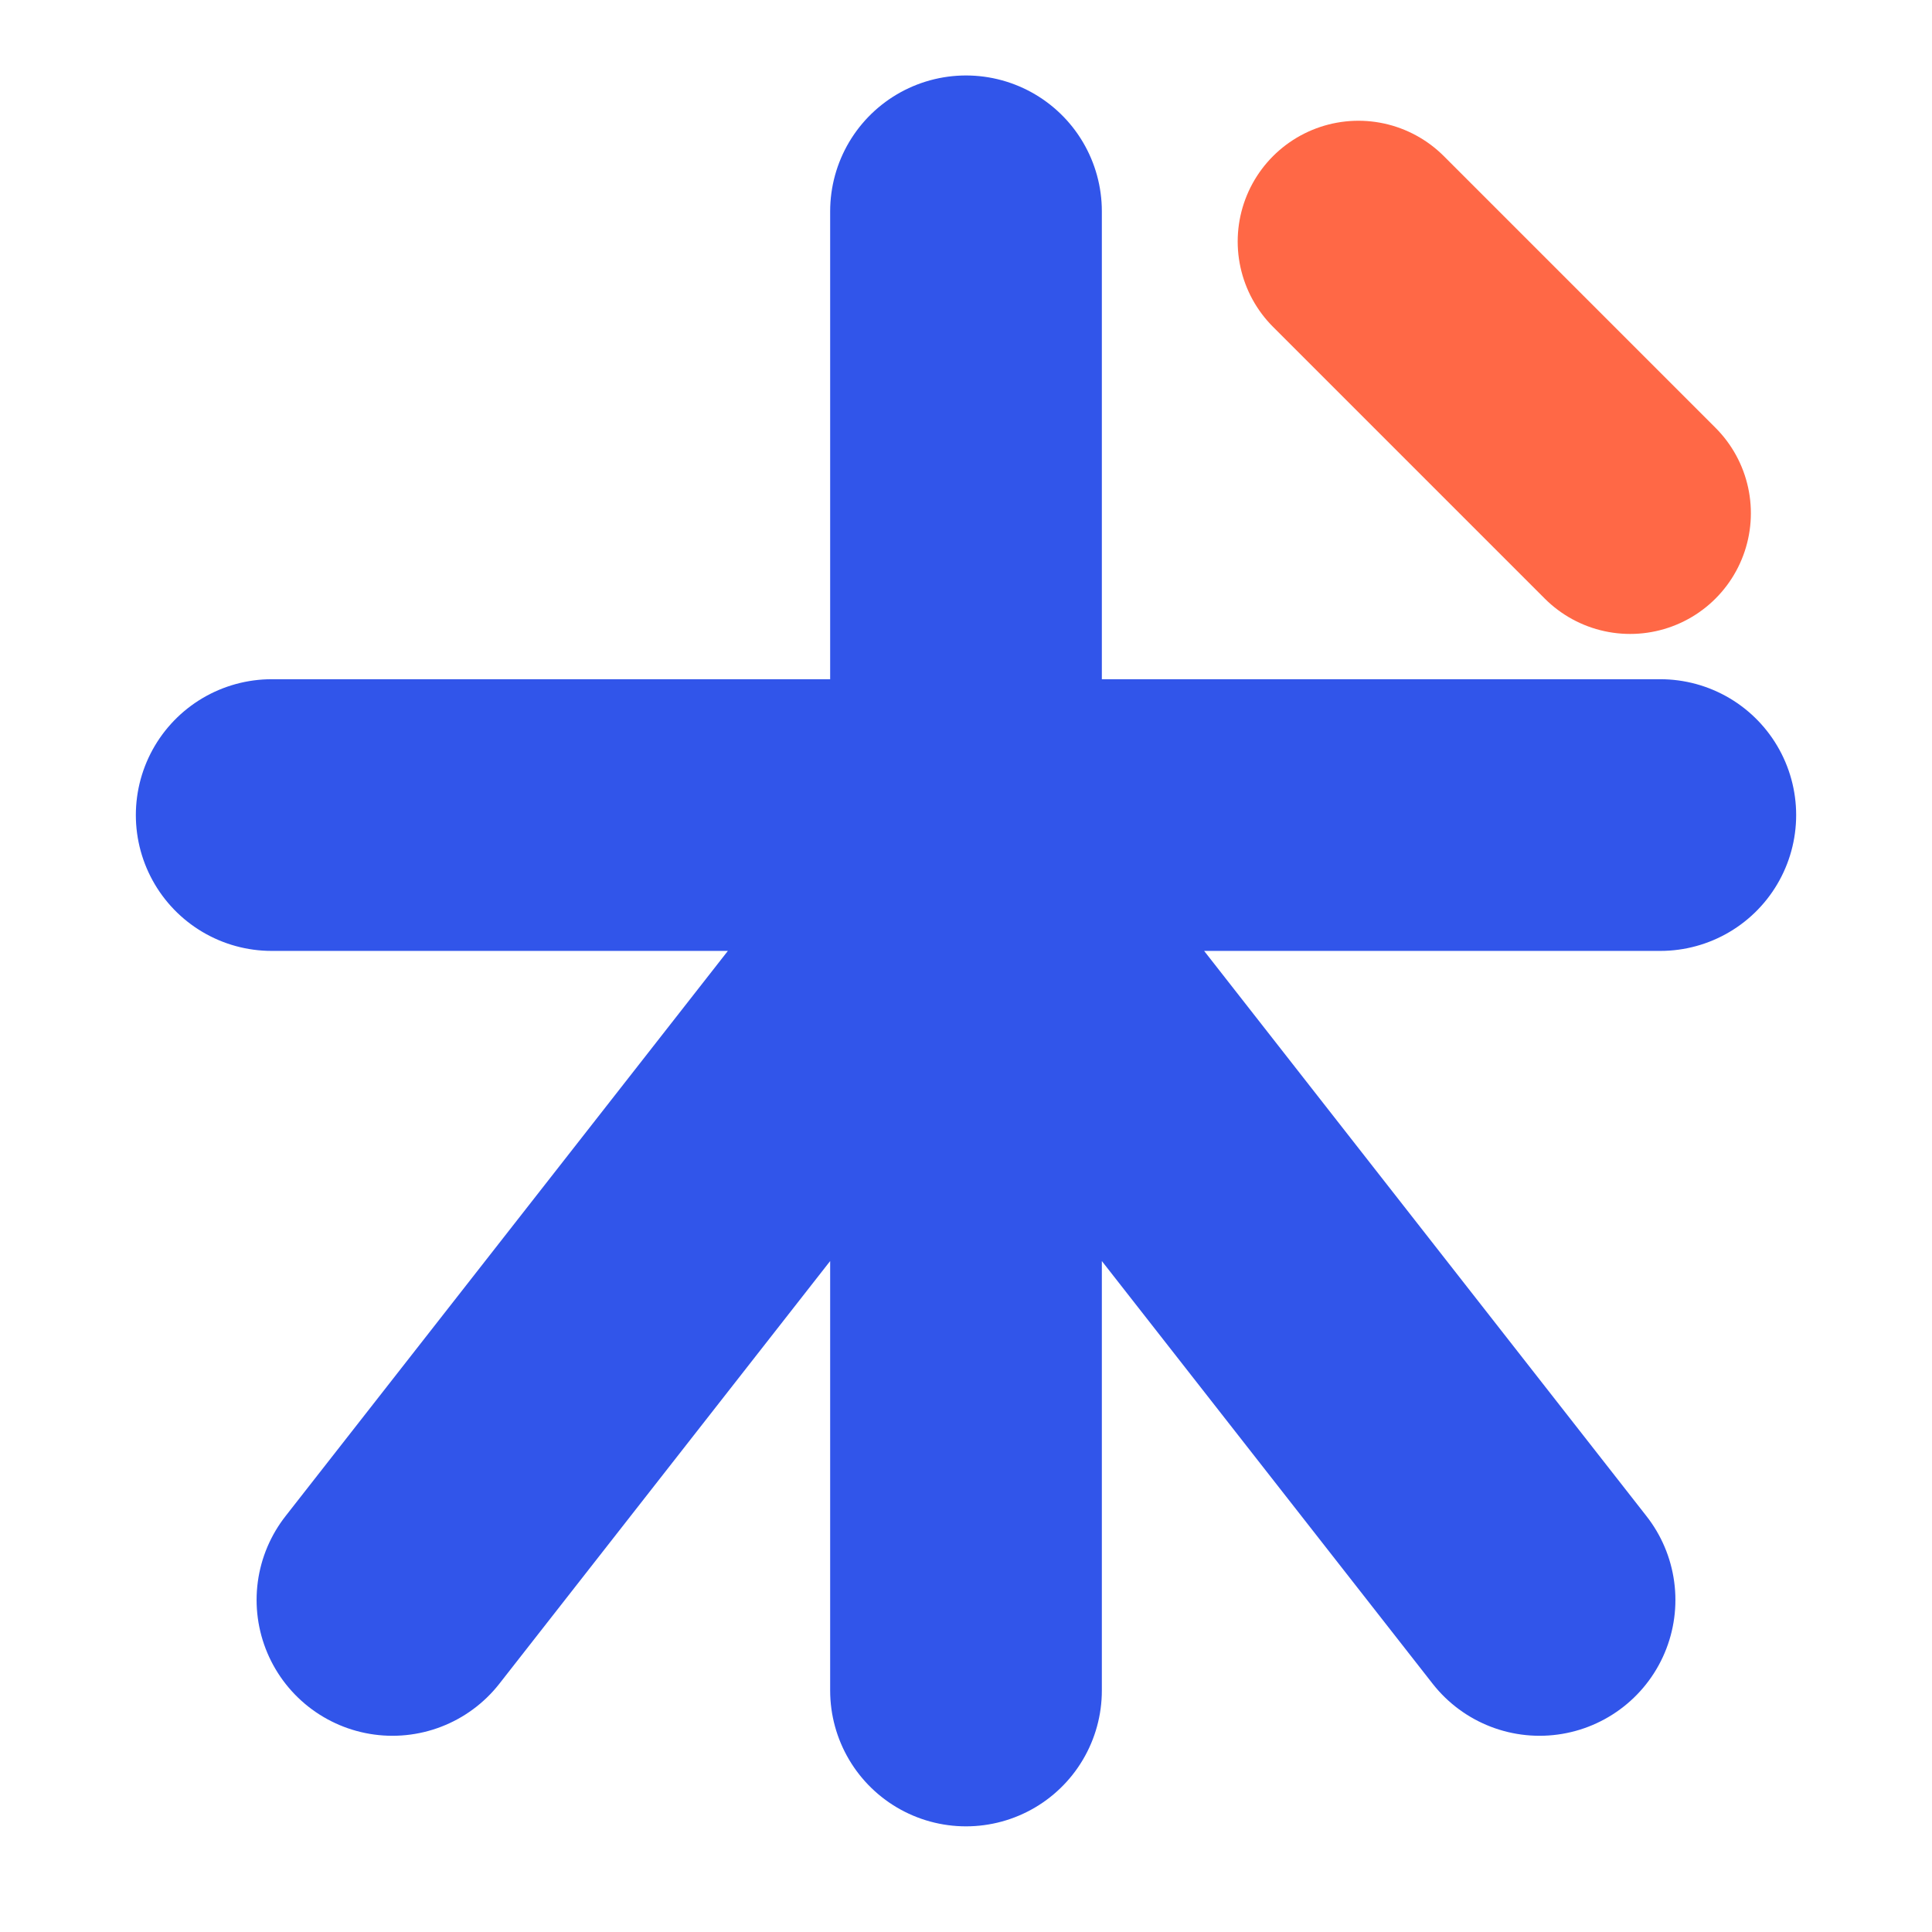
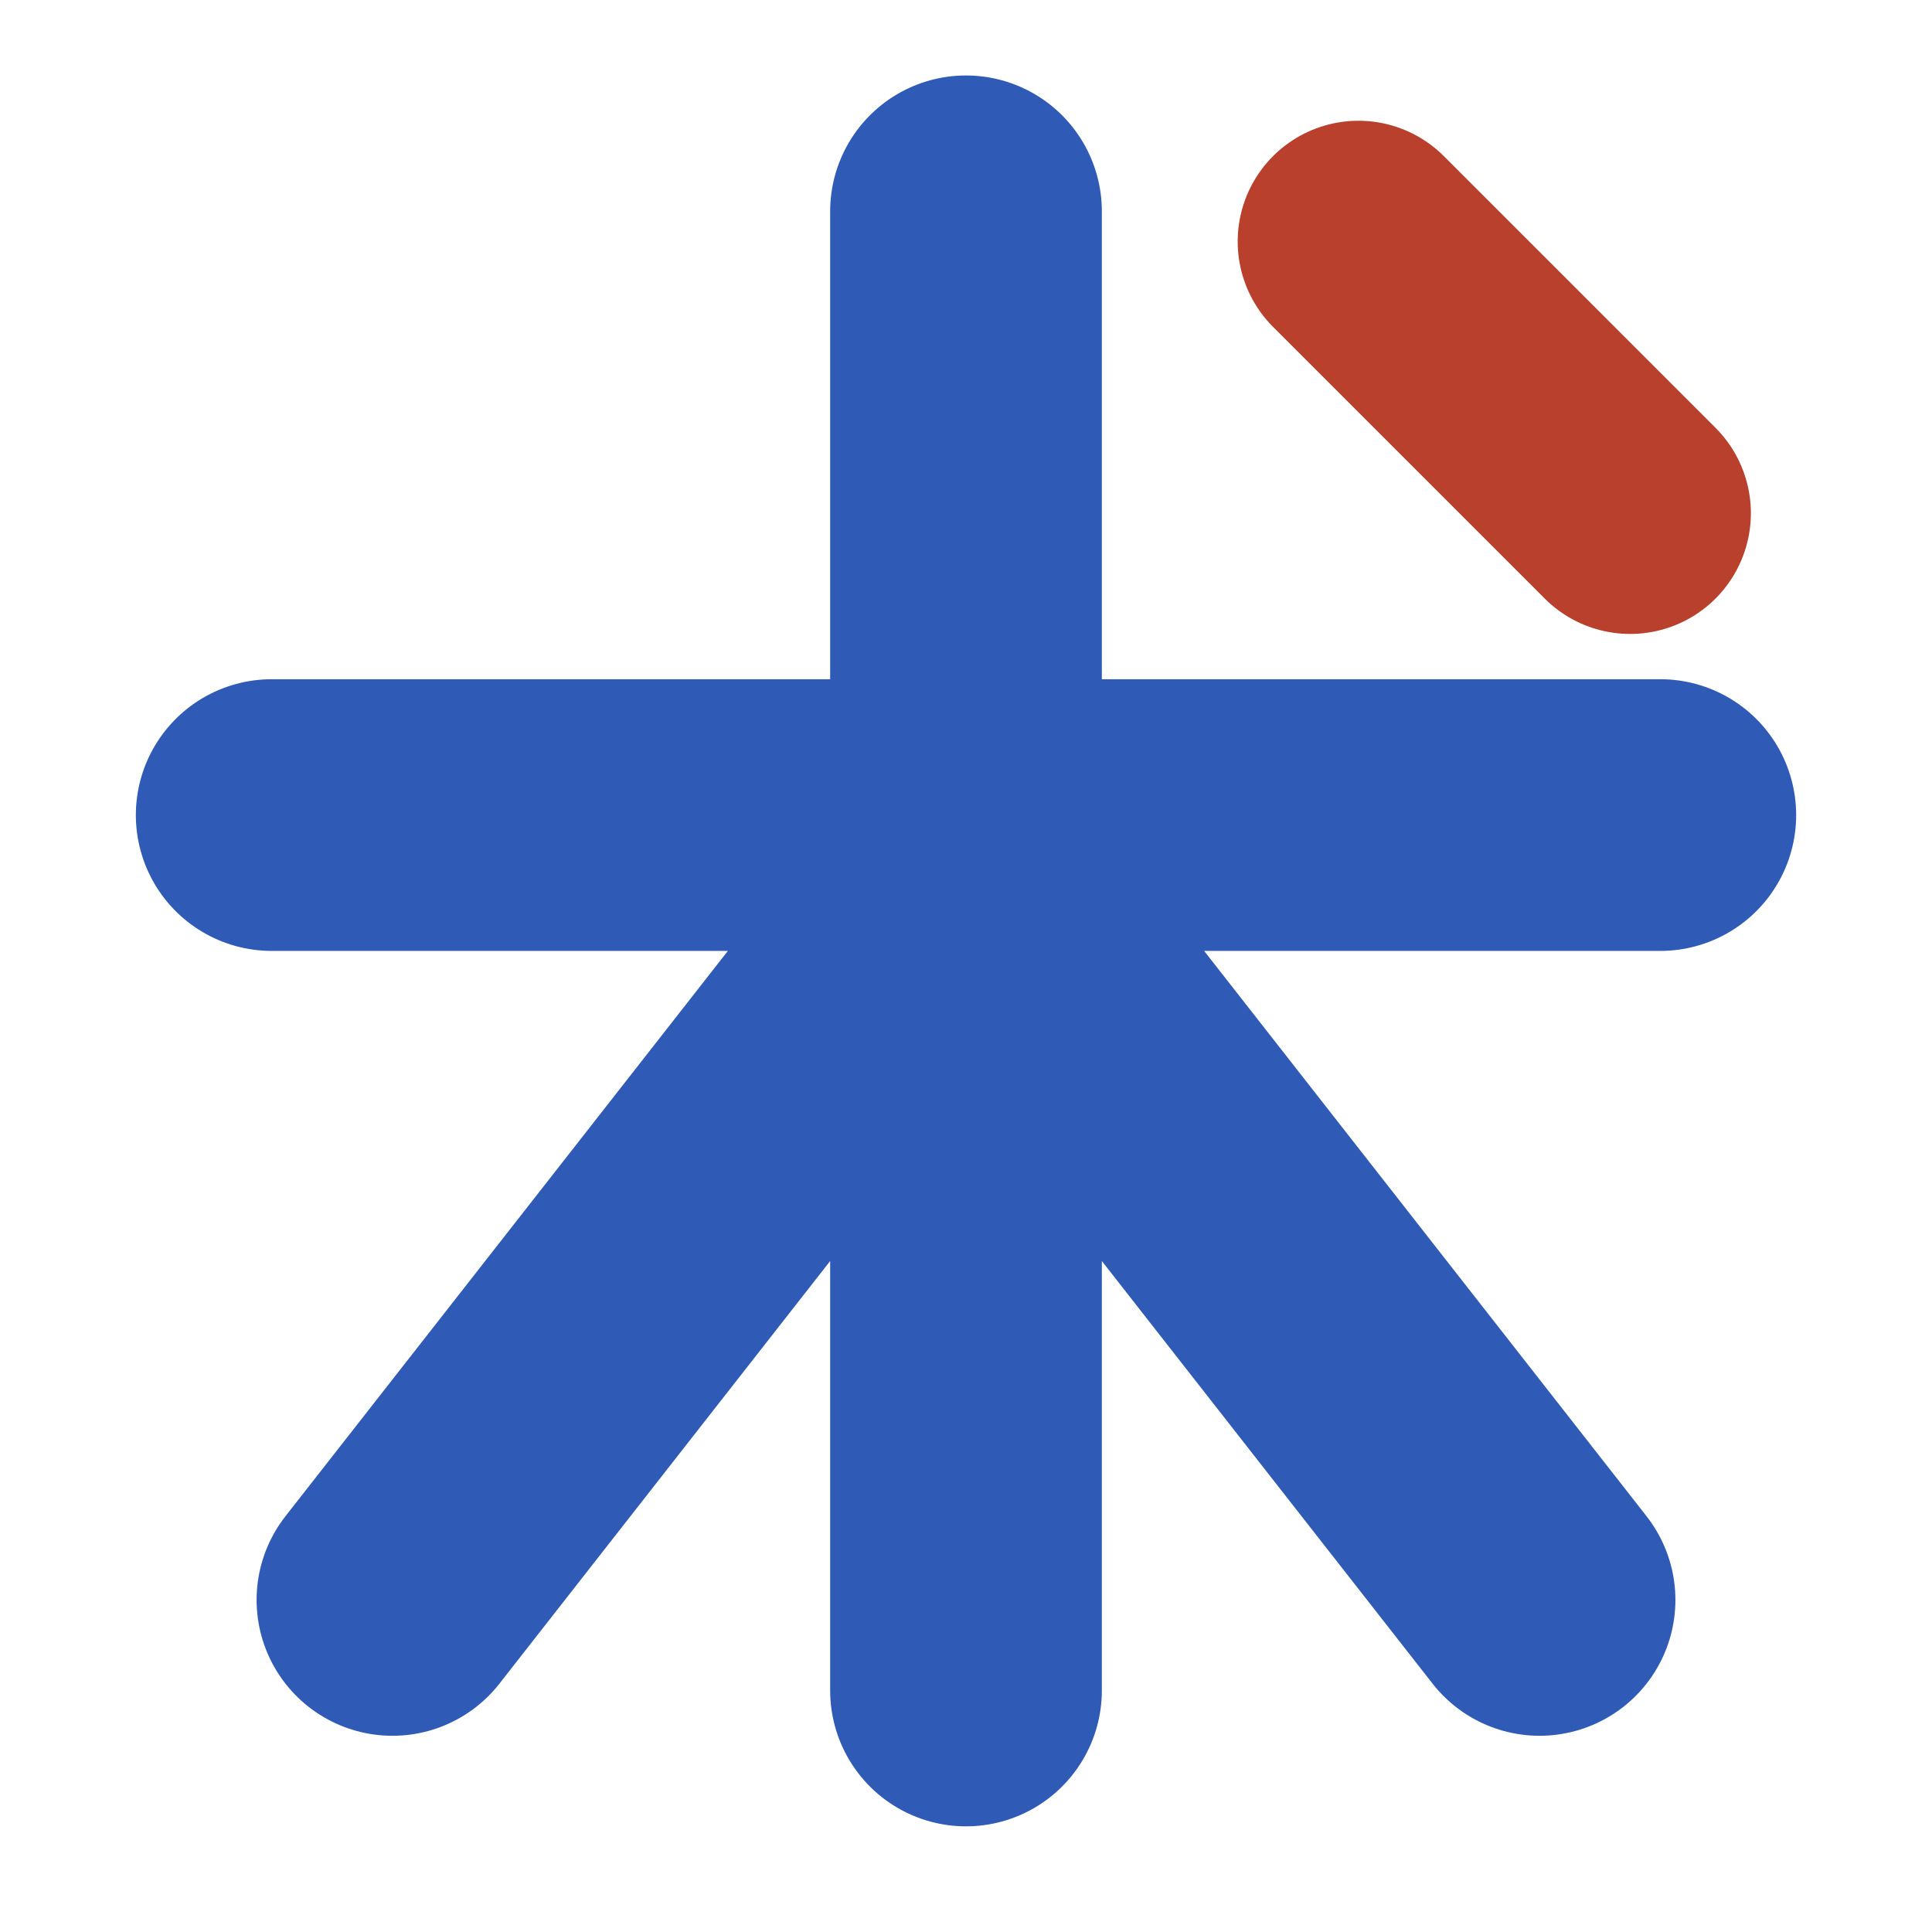
<svg xmlns="http://www.w3.org/2000/svg" viewBox="0 0 64 64">
  <g fill="none" stroke-linecap="round" stroke-linejoin="round">
-     <path d="M32 7v49M9 27h46M31 30 13 53M33 30l18 23" stroke="#3155ea" stroke-width="9" />
-     <path d="m45 8 9 9" stroke="#ff6846" stroke-width="8" />
+     <path d="M32 7v49M9 27h46M31 30 13 53M33 30l18 23" stroke="#2f5bb7" stroke-width="9" />
+     <path d="m45 8 9 9" stroke="#b8402c" stroke-width="8" />
  </g>
</svg>
